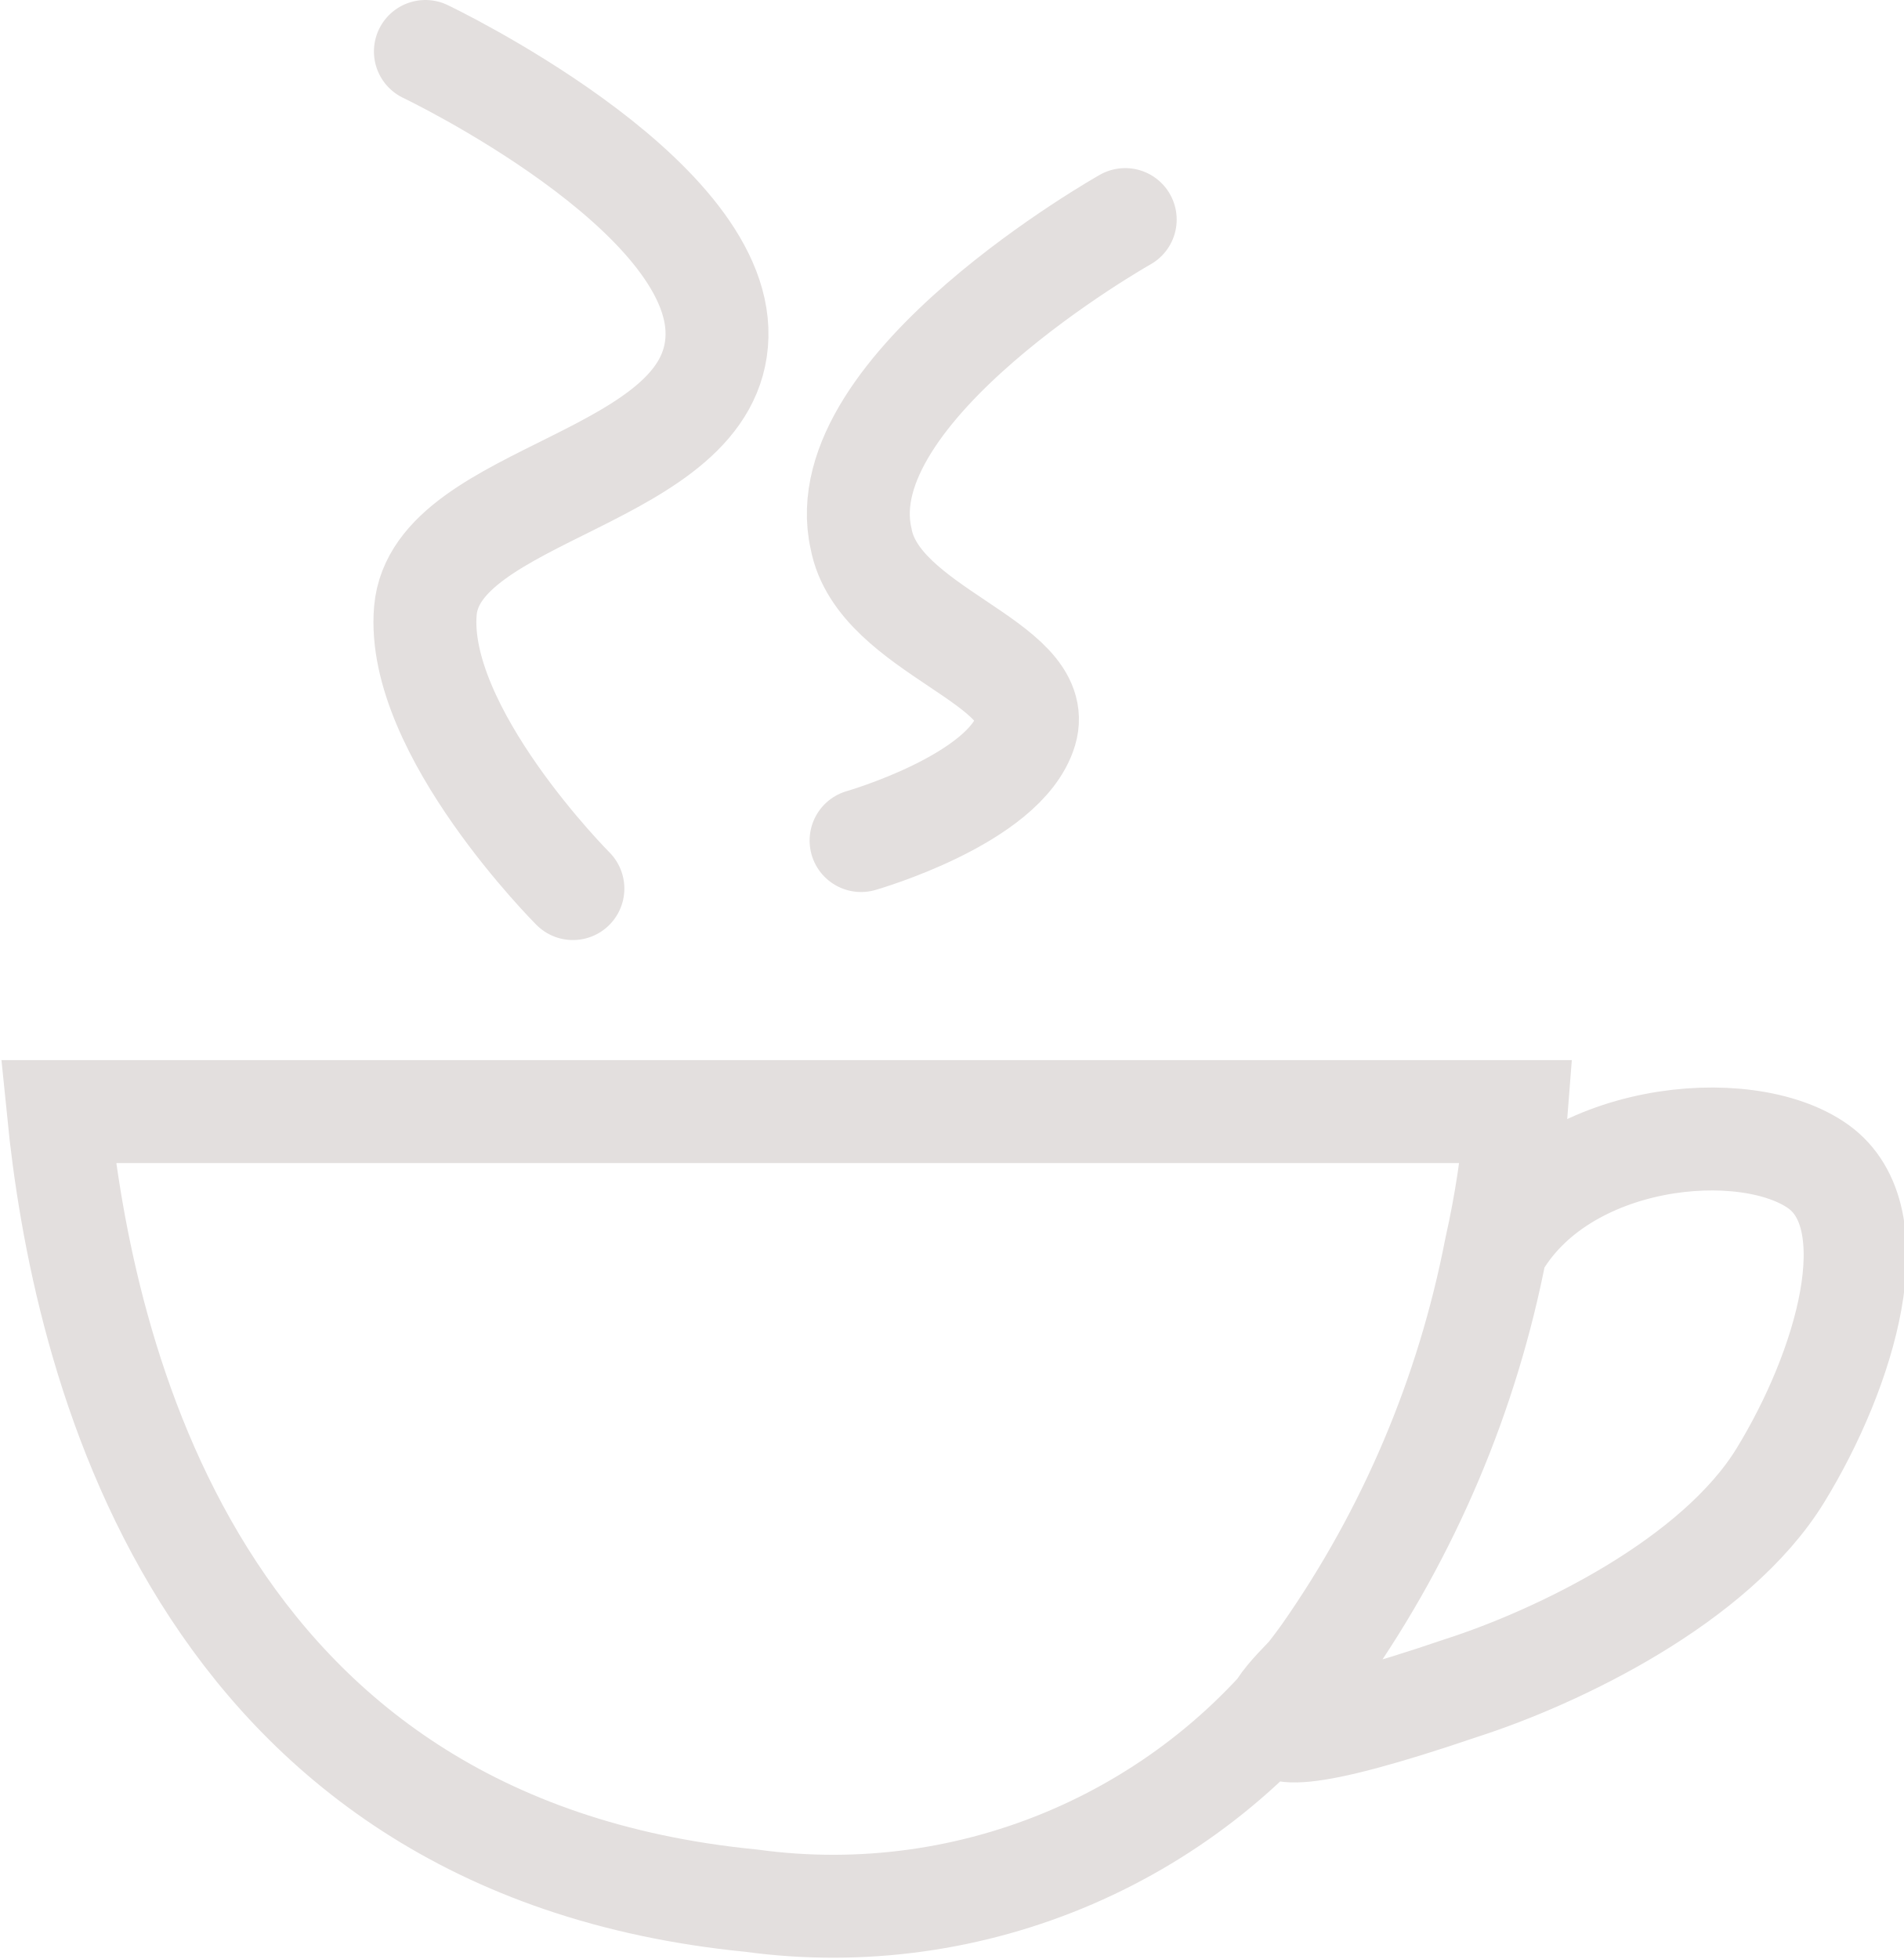
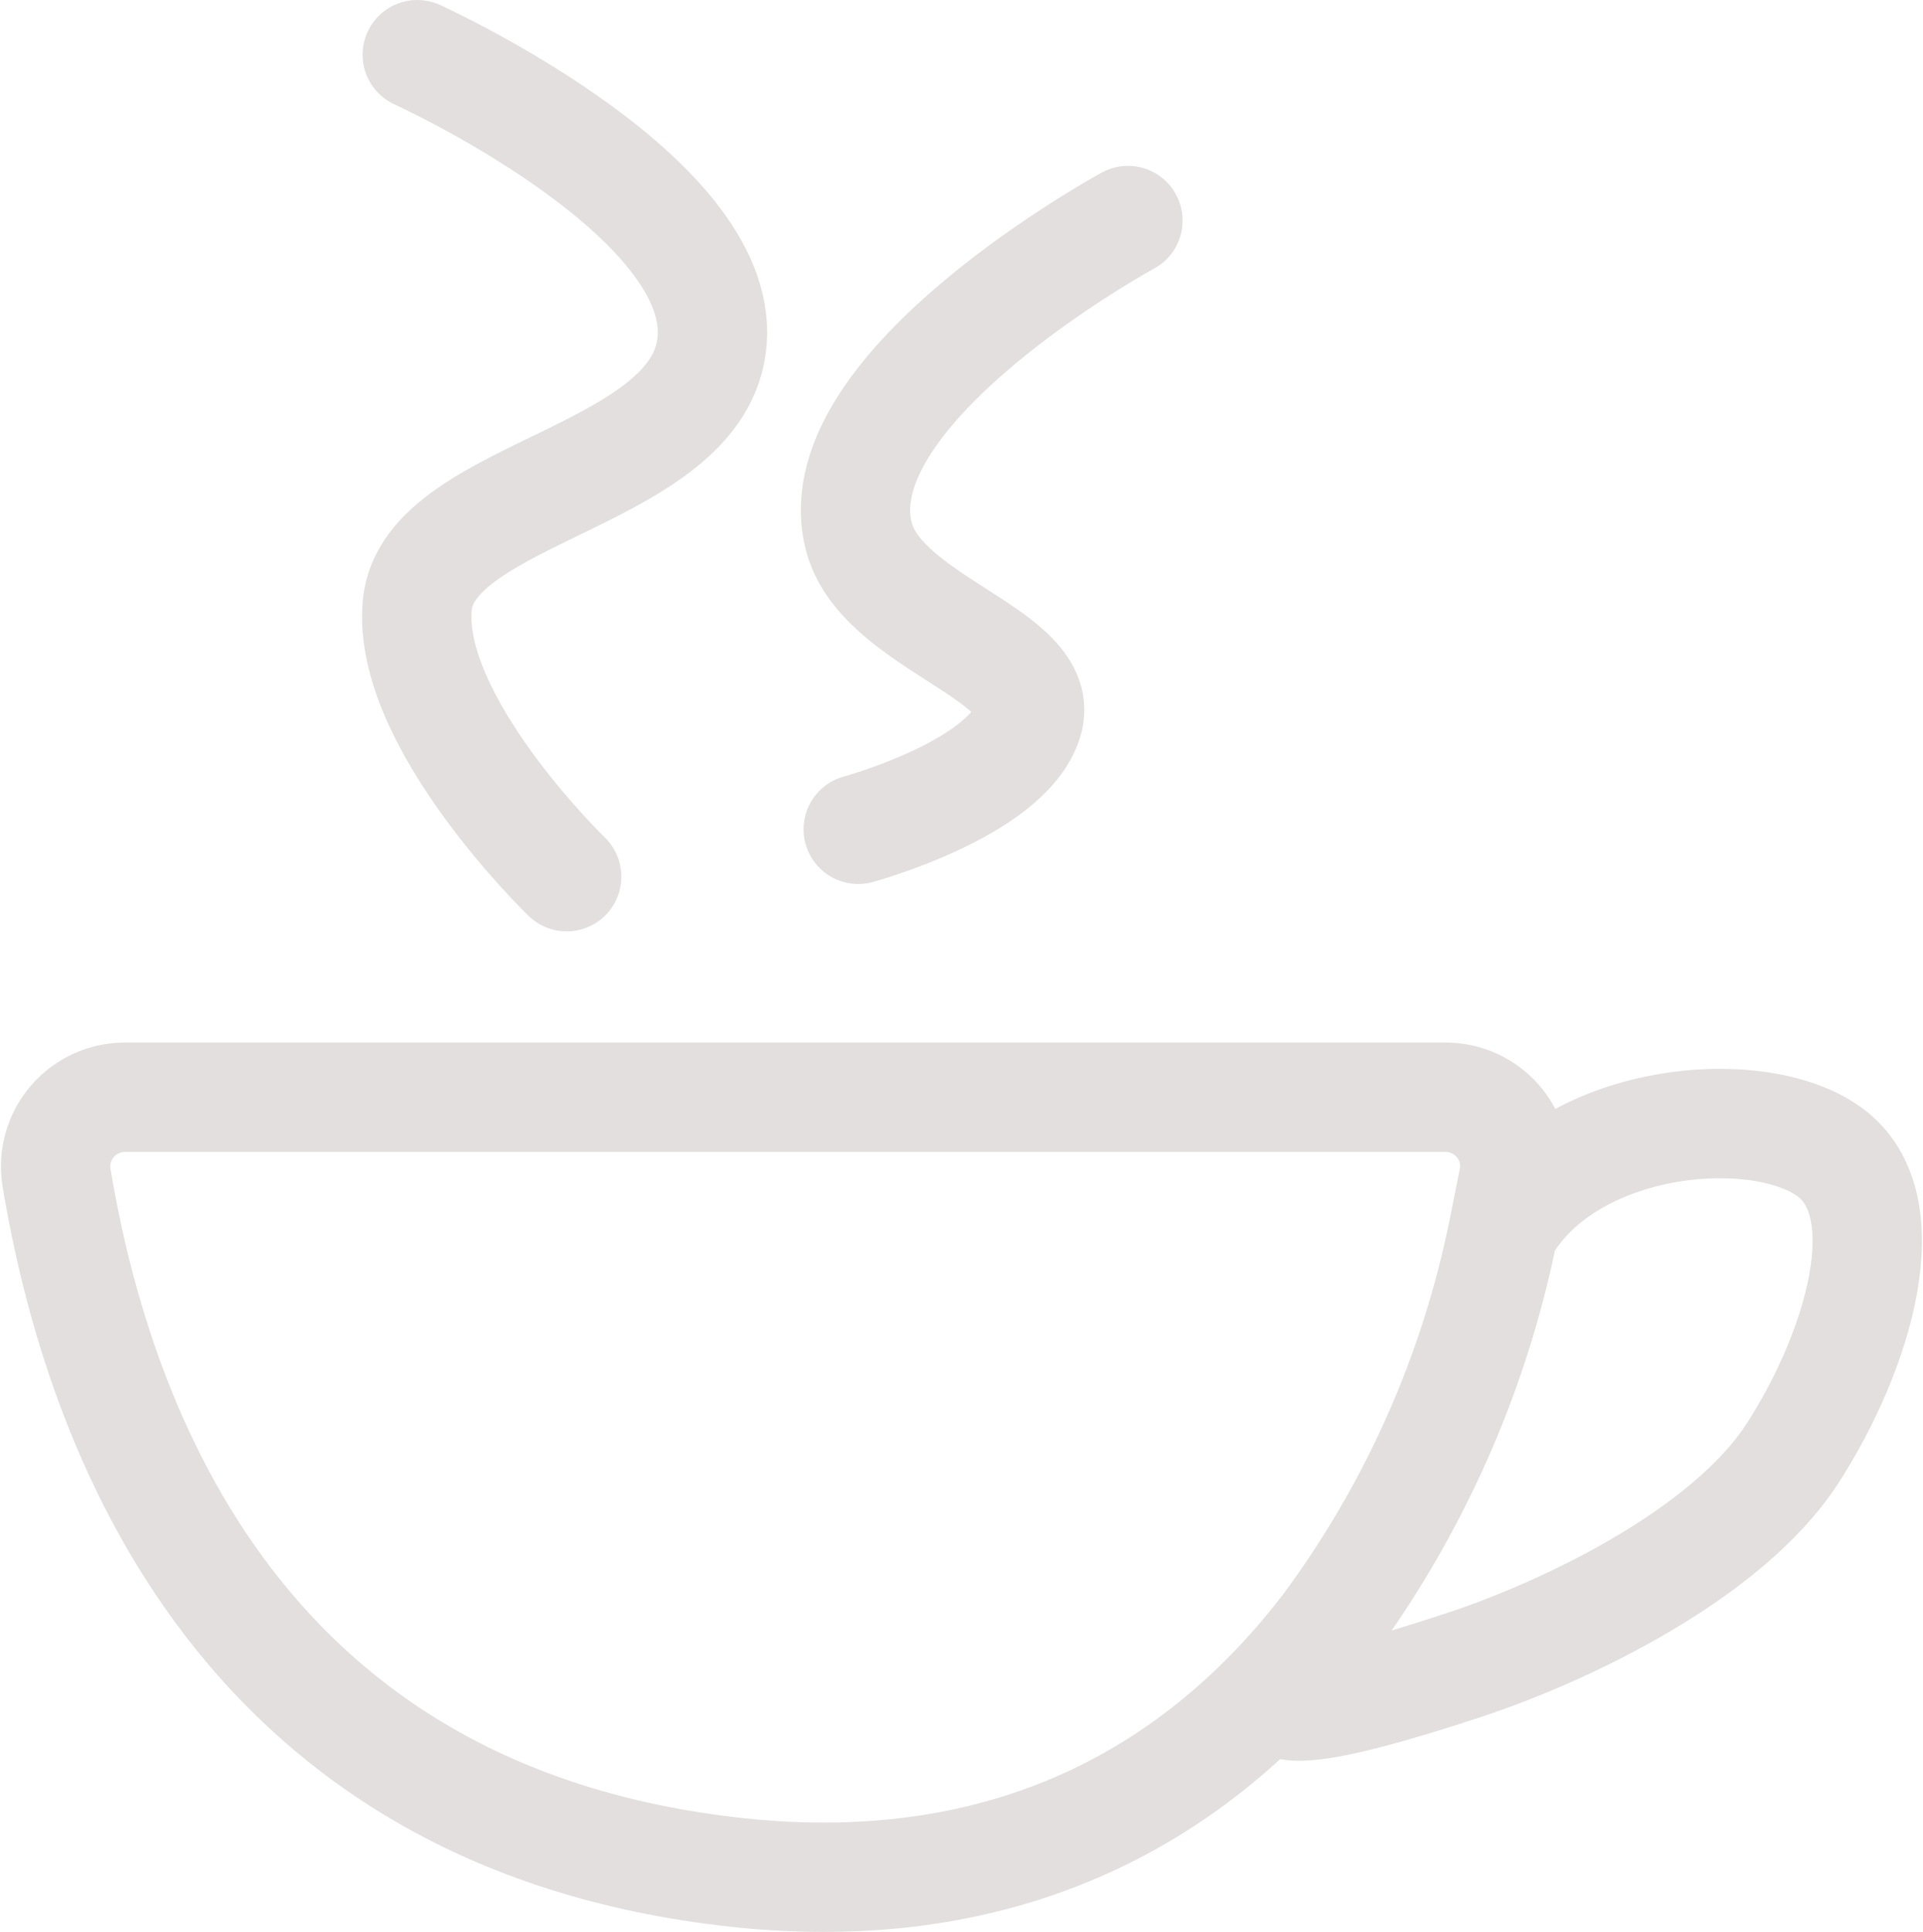
- <svg xmlns="http://www.w3.org/2000/svg" viewBox="0 0 55.5 57.1">
-   <defs>
-     <style>.a{fill:none;stroke:#e3dfde;stroke-linecap:round;stroke-width:3px;}</style>
-   </defs>
-   <path class="a" d="M43.6,36.4a27.6,27.6,0,0,0,.6-4H1.7c.7,7,3.9,21.4,20.2,23a17.6,17.6,0,0,0,16.7-7.2m5-11.8C45.5,33,50.9,32.5,53,34s.8,5.9-1.1,9-6.5,5.3-9.3,6.2c-9.4,3.2-3.7-.7-4-1m5-11.8a30.8,30.8,0,0,1-5,11.8" transform="translate(0 0)" />
-   <path class="a" d="M16.7,25.9s-4.6-4.6-4.3-8.1,8.4-3.8,8.5-8-8.5-8.3-8.5-8.3m12.7,23s4.2-1.2,4.8-3.2-4.3-2.9-4.8-5.6c-1-4.4,7.7-9.3,7.7-9.3" transform="translate(0 0)" />
+ <svg xmlns="http://www.w3.org/2000/svg" viewBox="0 0 105.5 106">
+   <path d="M82.5,67.5l.6-3a3.8,3.8,0,0,0-3.8-4.3H6.9a3.8,3.8,0,0,0-3.8,4.4c2.3,13.8,10.1,35.5,38,38.2,15,1.4,25.1-4.9,31.7-13.5m9.7-21.8c3.5-6.2,13.9-7.2,17.9-4.3s1.6,10.9-2,16.5S85.9,89.5,80.5,91.3c-17.8,5.9-7-1.3-7.7-2m9.7-21.8a54.8,54.8,0,0,1-9.7,21.8" style="fill:none;stroke:#e3dfde;stroke-linecap:round;stroke-width:6px" />
+   <path d="M31.1,48.1s-8.8-8.5-8.2-14.9,16.1-7,16.2-14.9S22.9,3,22.9,3M47.1,45.5s8.1-2.2,9.3-5.9-8.2-5.4-9.3-10.3c-1.9-8.1,14.8-17.2,14.8-17.2" style="fill:none;stroke:#e3dfde;stroke-linecap:round;stroke-width:6px" />
</svg>
